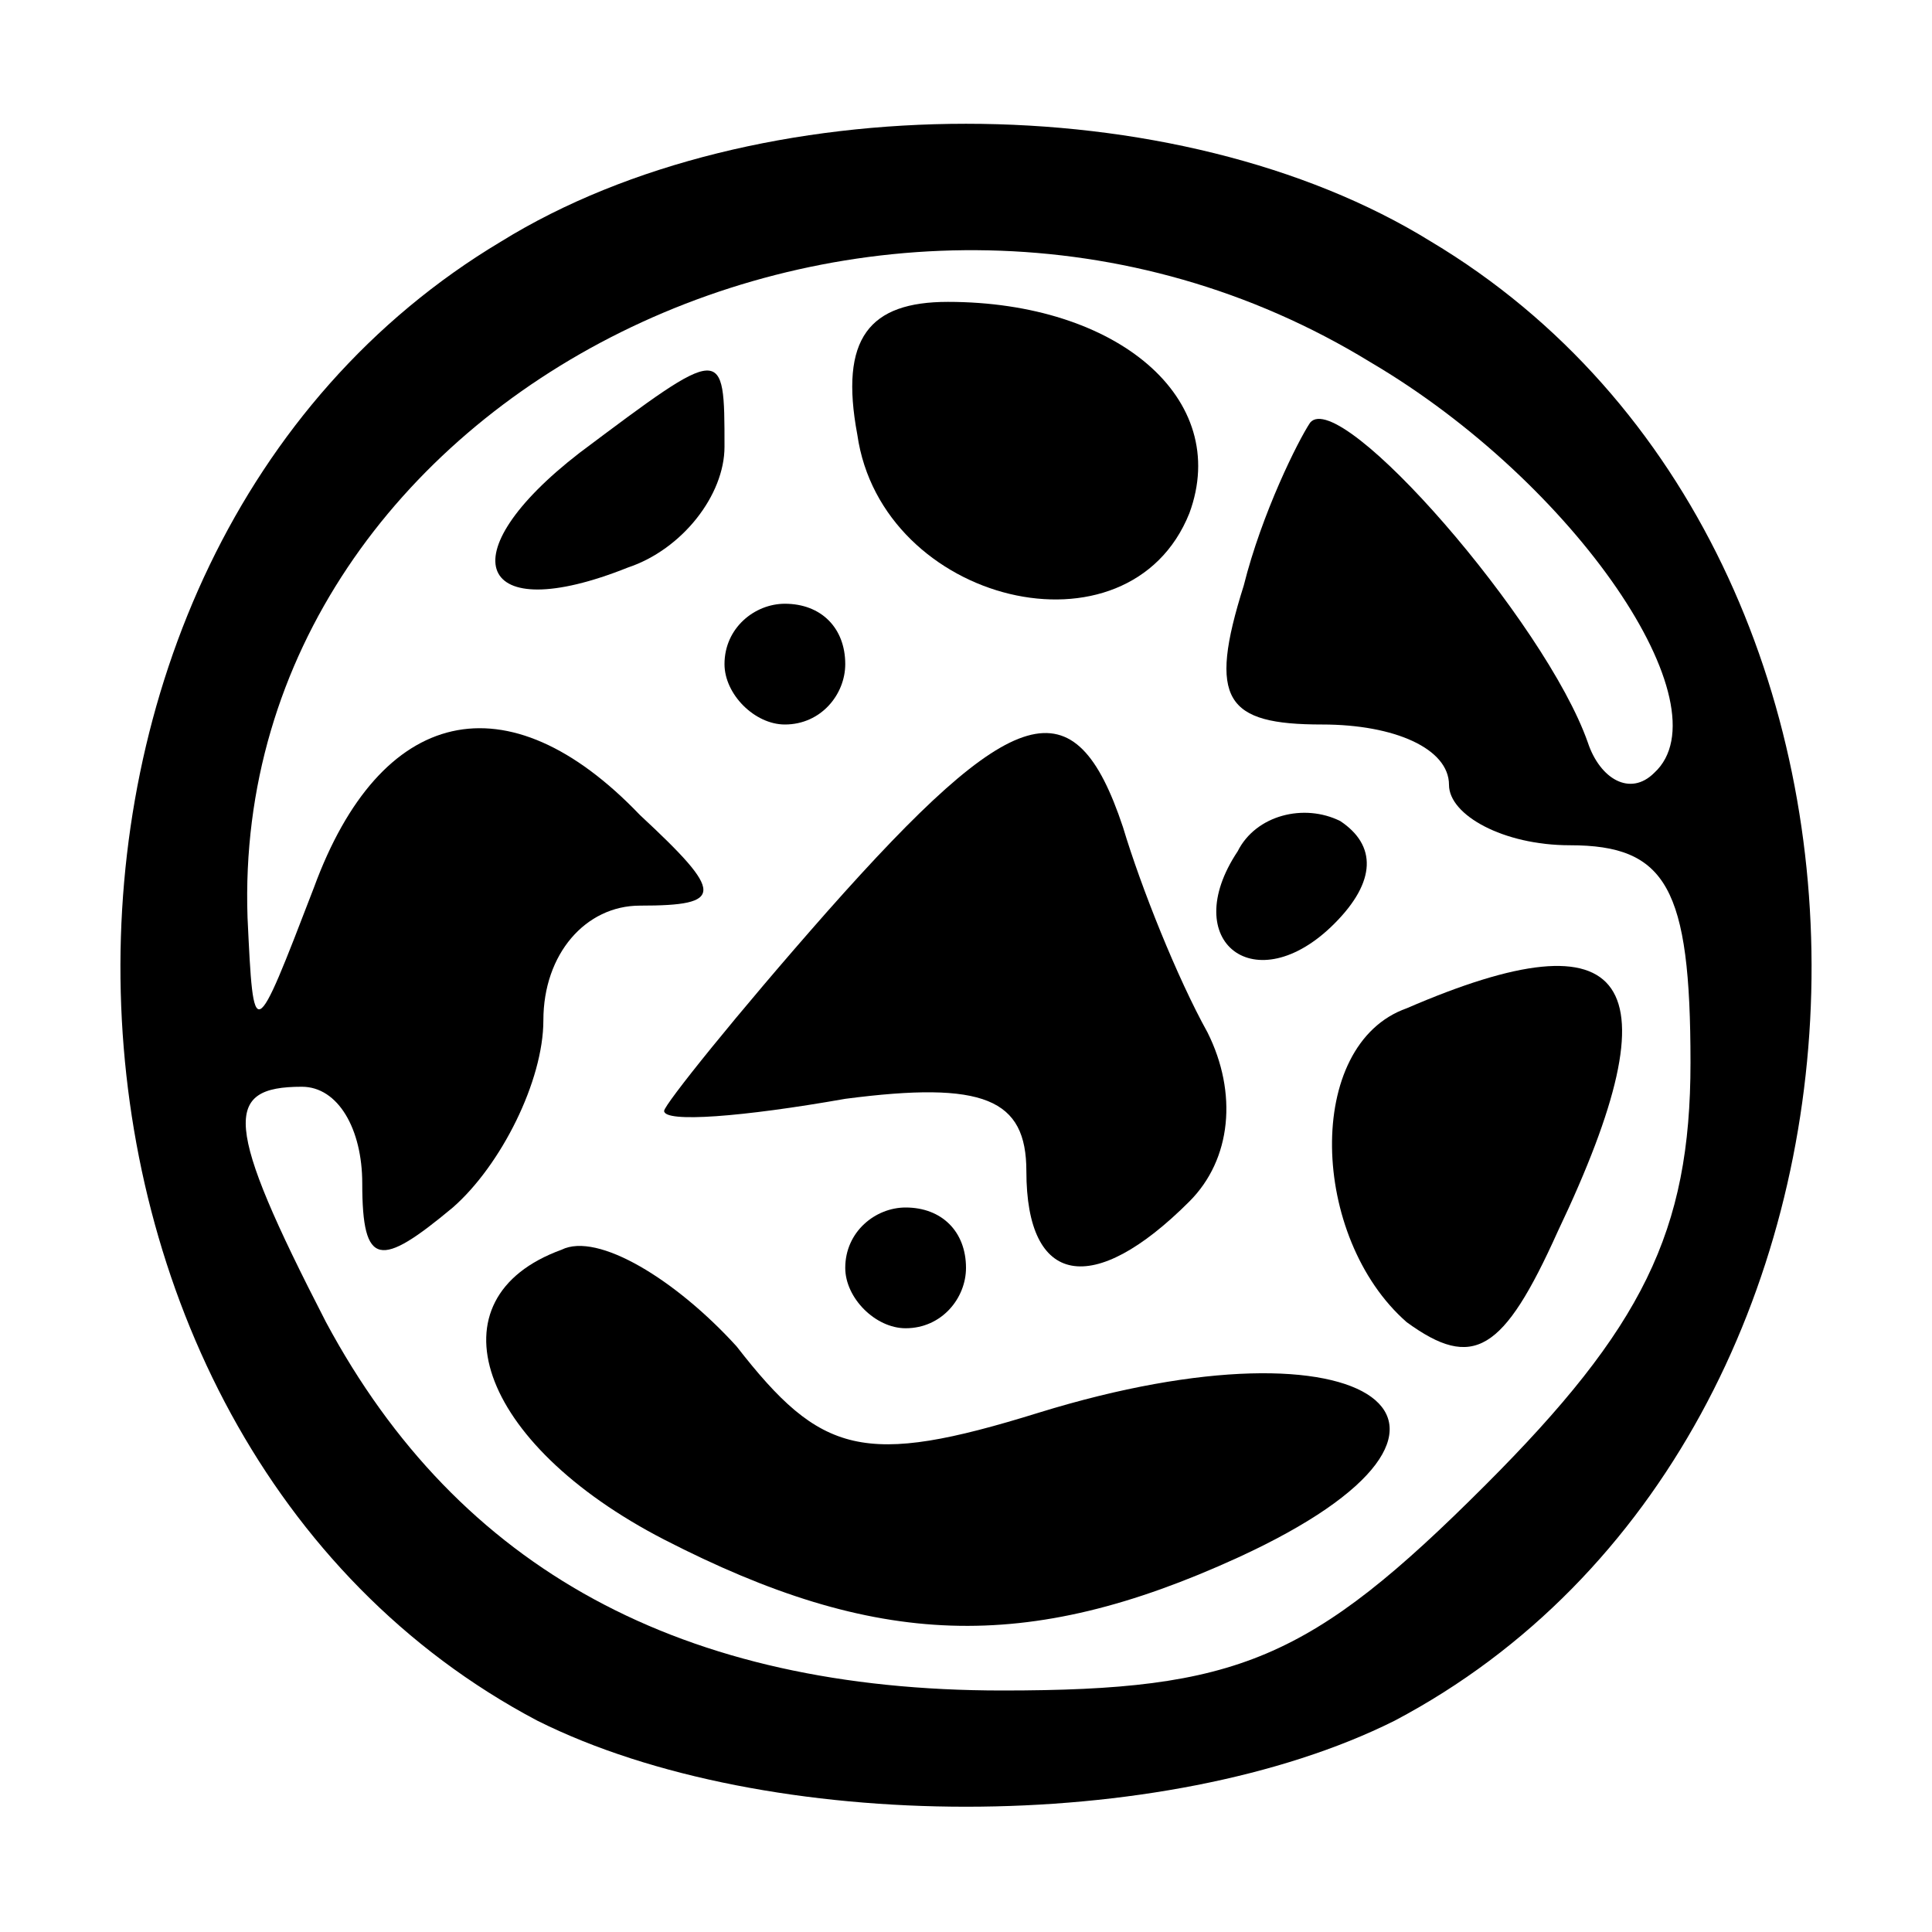
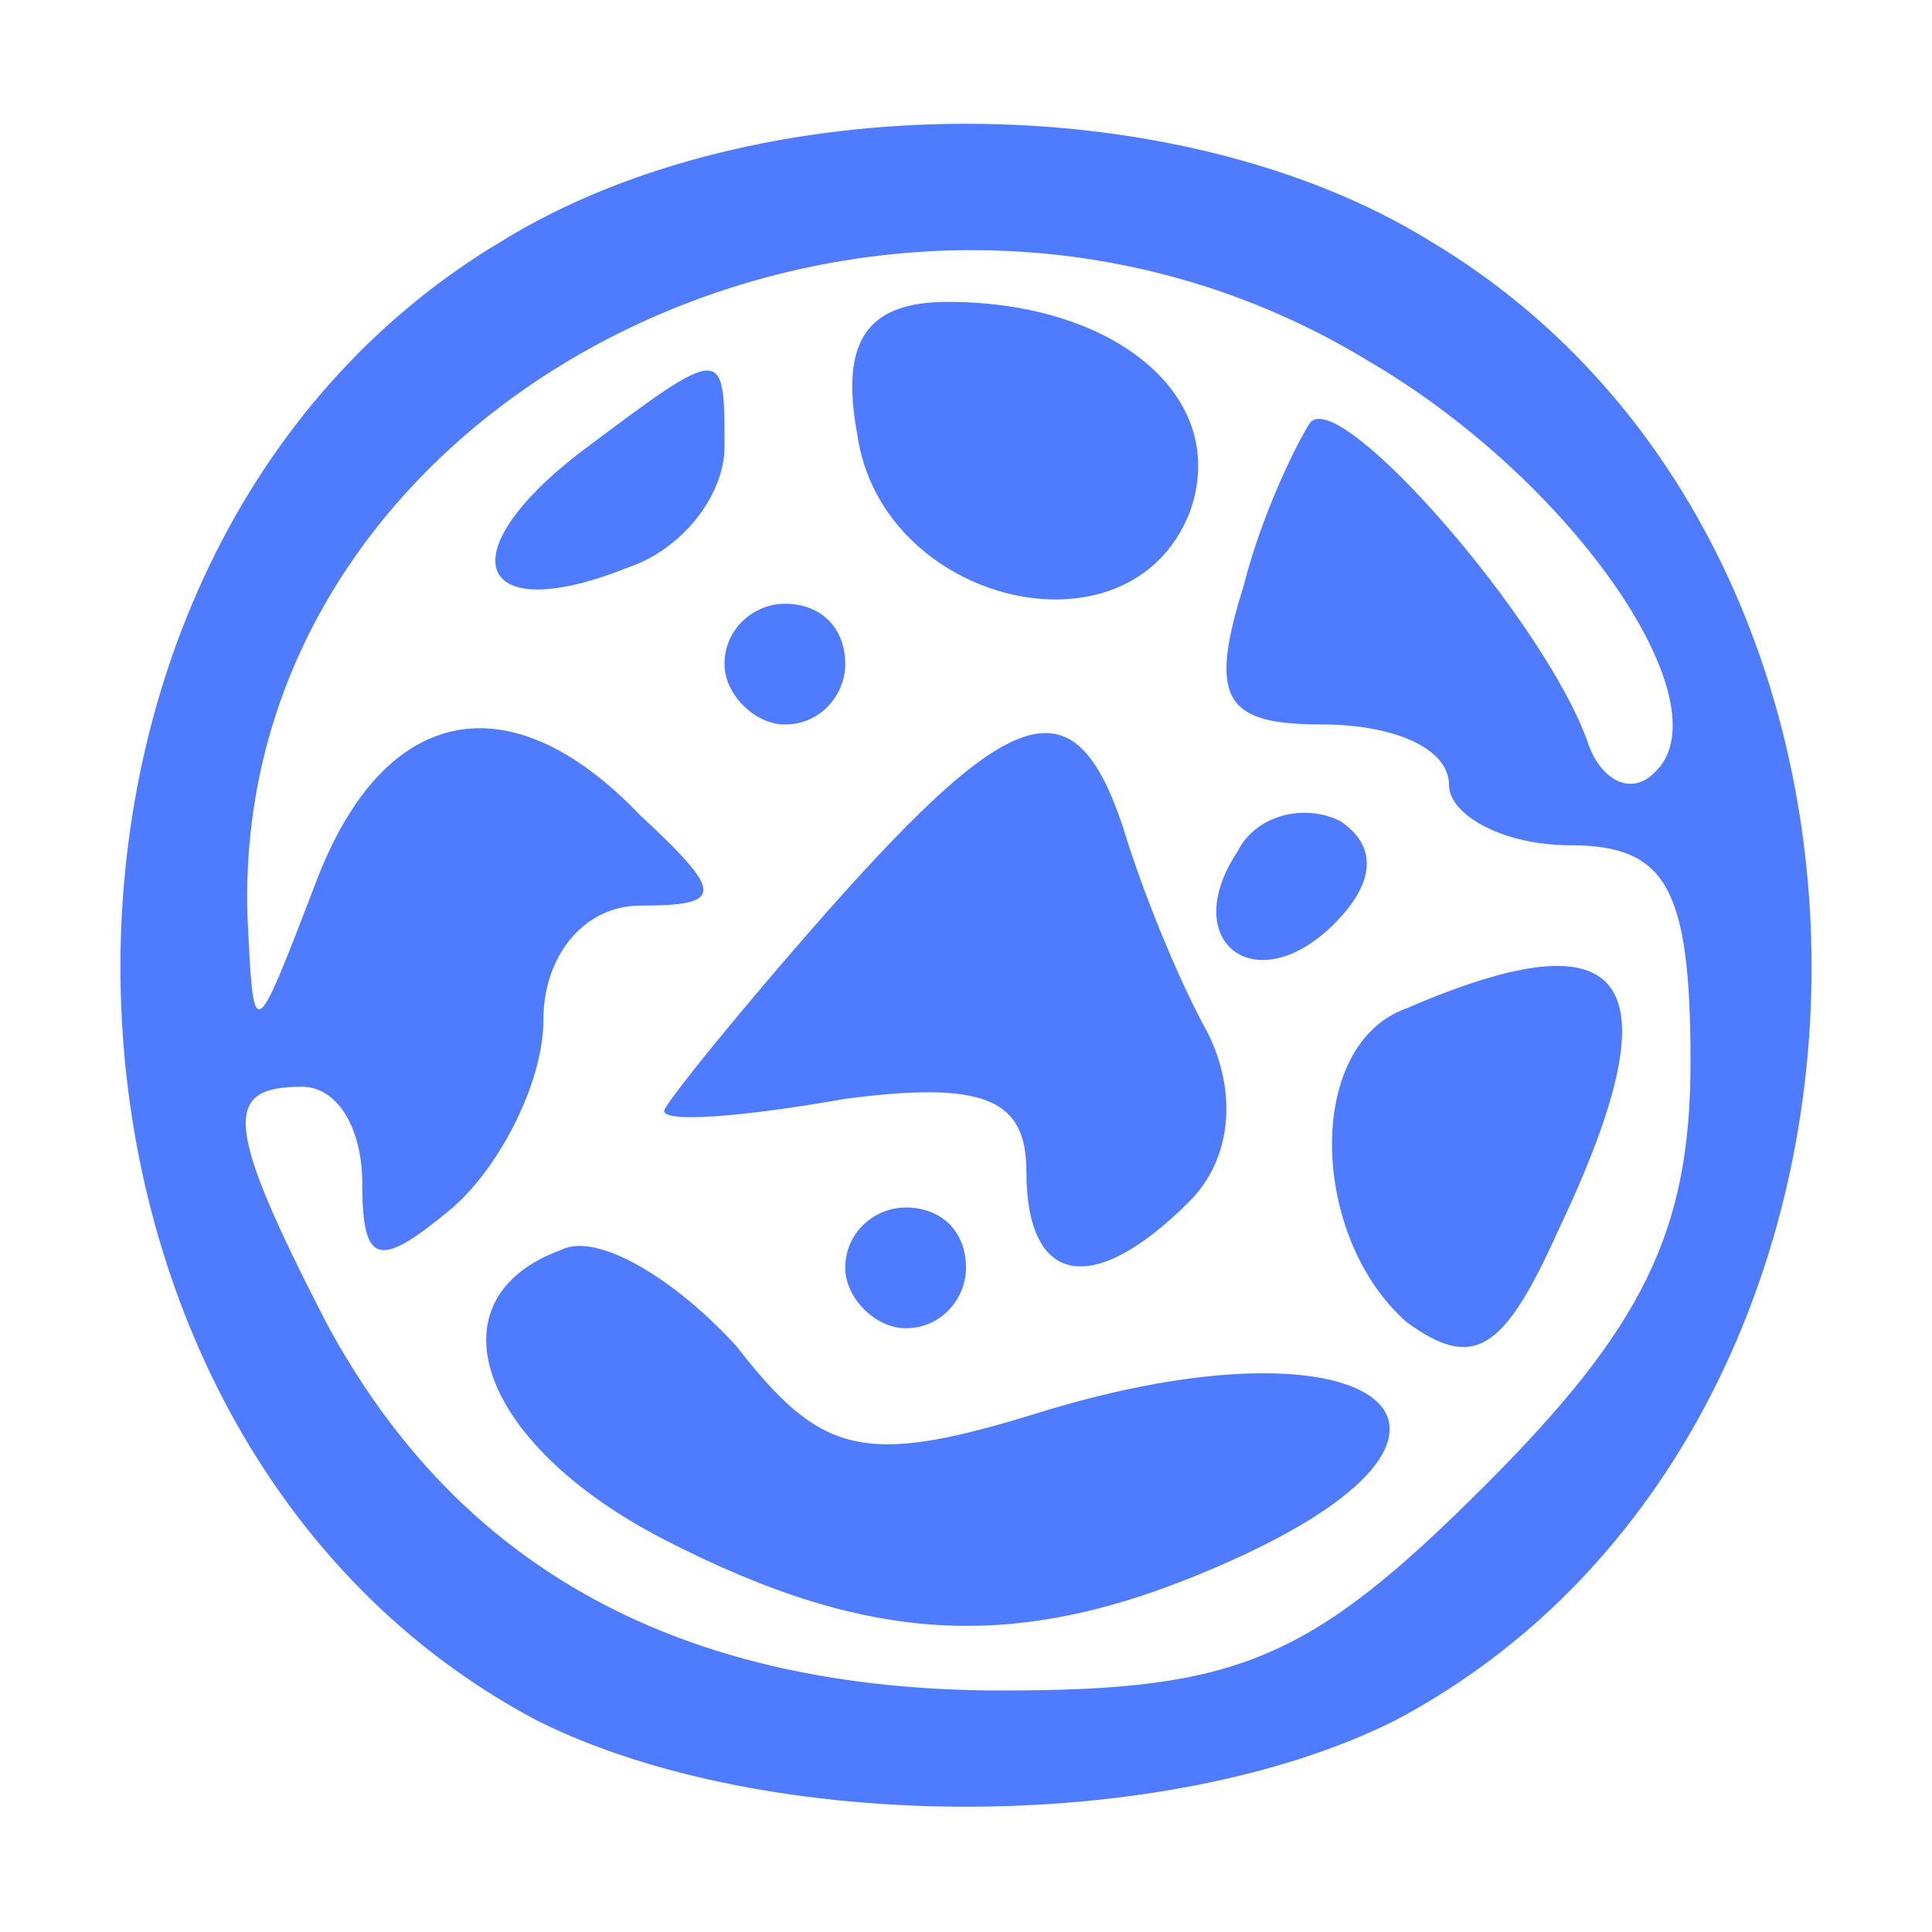
<svg xmlns="http://www.w3.org/2000/svg" version="1.0" width="32pt" height="32pt" viewBox="0 0 32 32" preserveAspectRatio="xMidYMid meet">
-   <g transform="translate(0,32) scale(0.1,-0.1)" fill="#000000" stroke="none">
+   <style>
+   path { fill: #4F7CFF; }
+   @media (prefers-color-scheme: dark) {
+     path { fill: #6C94FF; }
+   }
+ </style>
+   <g transform="translate(0,32) scale(0.1,-0.1)" stroke="none">
    <path d="M83 280 c-87 -52 -83 -198 6 -245 38 -19 104 -19 142 0 89 47 93 193 6 245 -42 26 -112 26 -154 0z m144 -20 c34 -20 59 -57 47 -68 -4 -4 -9 -1 -11 5 -7 20 -41 59 -46 53 -2 -3 -8 -15 -11 -27 -6 -19 -3 -23 13 -23 12 0 21 -4 21 -10 0 -5 9 -10 20 -10 16 0 20 -7 20 -36 0 -28 -8 -44 -34 -70 -29 -29 -41 -34 -80 -34 -53 0 -90 20 -112 61 -17 33 -17 39 -4 39 6 0 10 -7 10 -16 0 -14 3 -14 15 -4 8 7 15 21 15 31 0 11 7 19 16 19 14 0 14 2 0 15 -22 23 -43 18 -54 -12 -10 -26 -10 -26 -11 -5 -3 87 106 141 186 92z" />
    <path d="M142 248 c4 -28 45 -38 55 -13 7 19 -12 35 -40 35 -13 0 -18 -6 -15 -22z" />
    <path d="M96 245 c-22 -17 -17 -29 8 -19 9 3 16 12 16 20 0 17 0 17 -24 -1z" />
    <path d="M120 210 c0 -5 5 -10 10 -10 6 0 10 5 10 10 0 6 -4 10 -10 10 -5 0 -10 -4 -10 -10z" />
    <path d="M137 169 c-15 -17 -27 -32 -27 -33 0 -2 13 -1 30 2 23 3 30 0 30 -12 0 -19 11 -21 27 -5 7 7 8 18 3 28 -5 9 -11 24 -14 34 -8 24 -18 21 -49 -14z" />
    <path d="M205 179 c-10 -15 3 -25 16 -12 7 7 7 13 1 17 -6 3 -14 1 -17 -5z" />
    <path d="M233 153 c-17 -6 -16 -38 0 -52 11 -8 16 -5 25 15 20 42 12 53 -25 37z" />
    <path d="M93 113 c-22 -8 -14 -32 17 -48 35 -18 60 -19 95 -3 48 22 22 41 -33 24 -29 -9 -36 -7 -50 11 -10 11 -23 19 -29 16z" />
    <path d="M140 110 c0 -5 5 -10 10 -10 6 0 10 5 10 10 0 6 -4 10 -10 10 -5 0 -10 -4 -10 -10z" />
  </g>
</svg>
